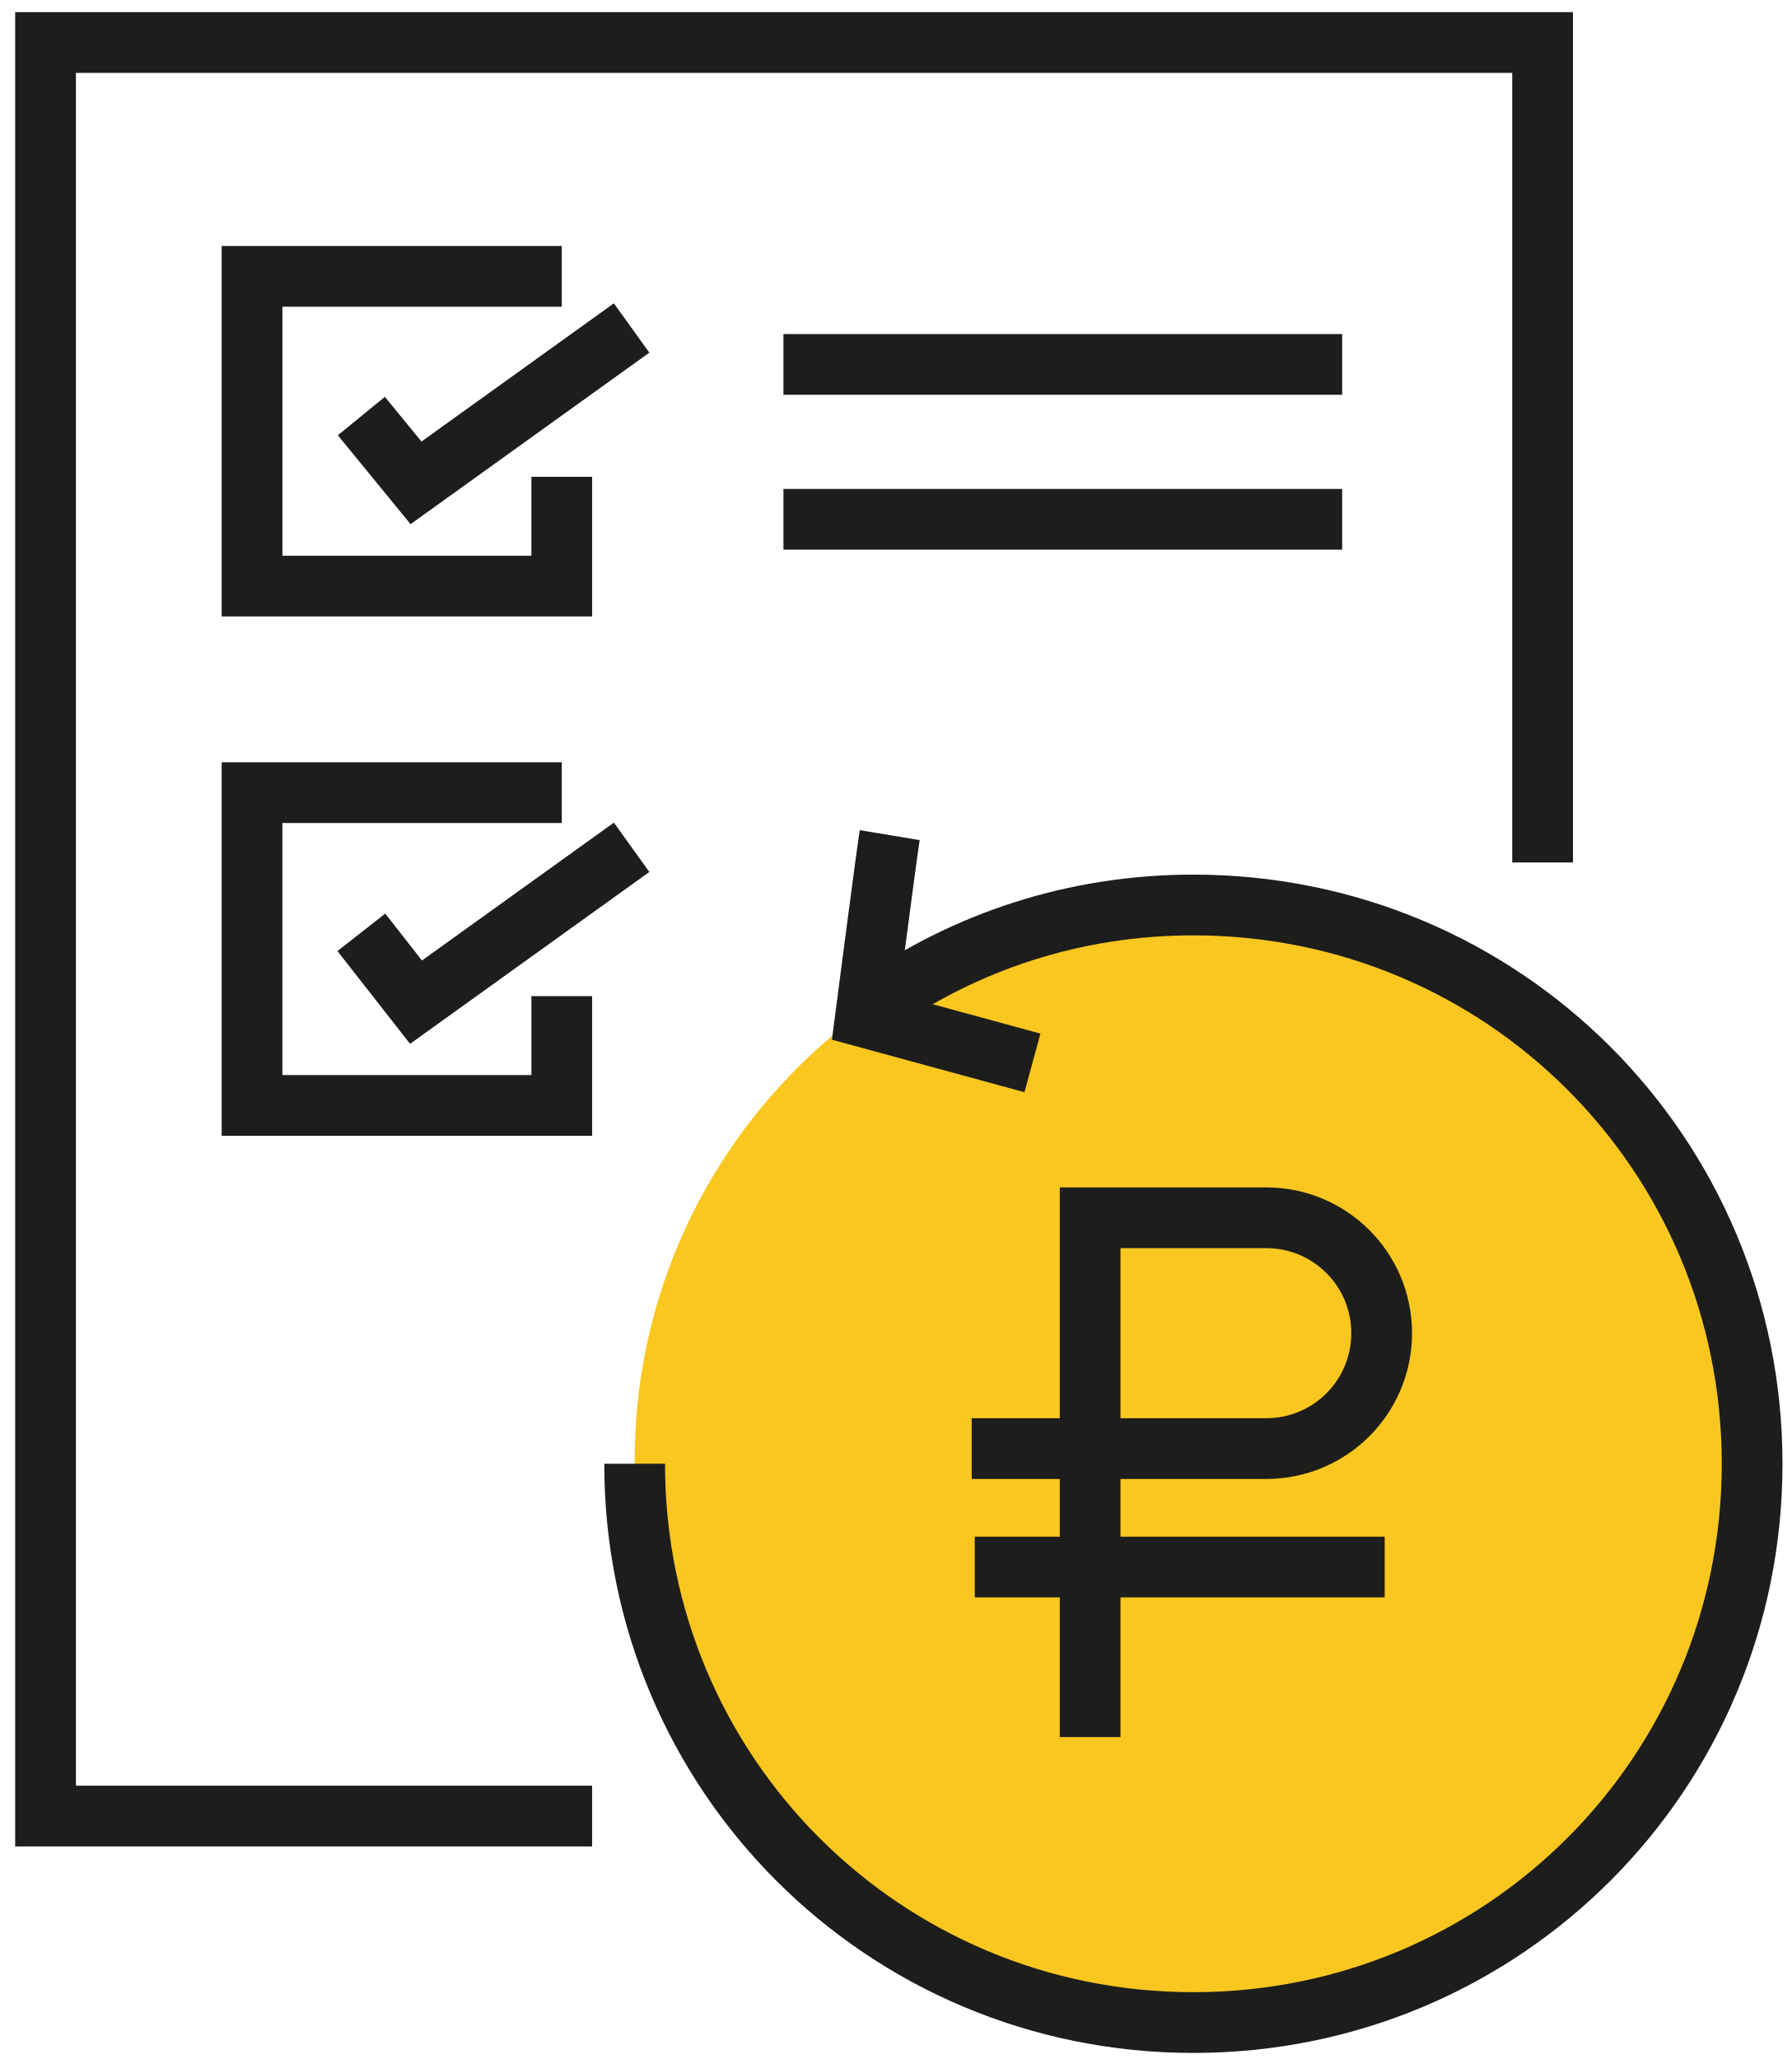
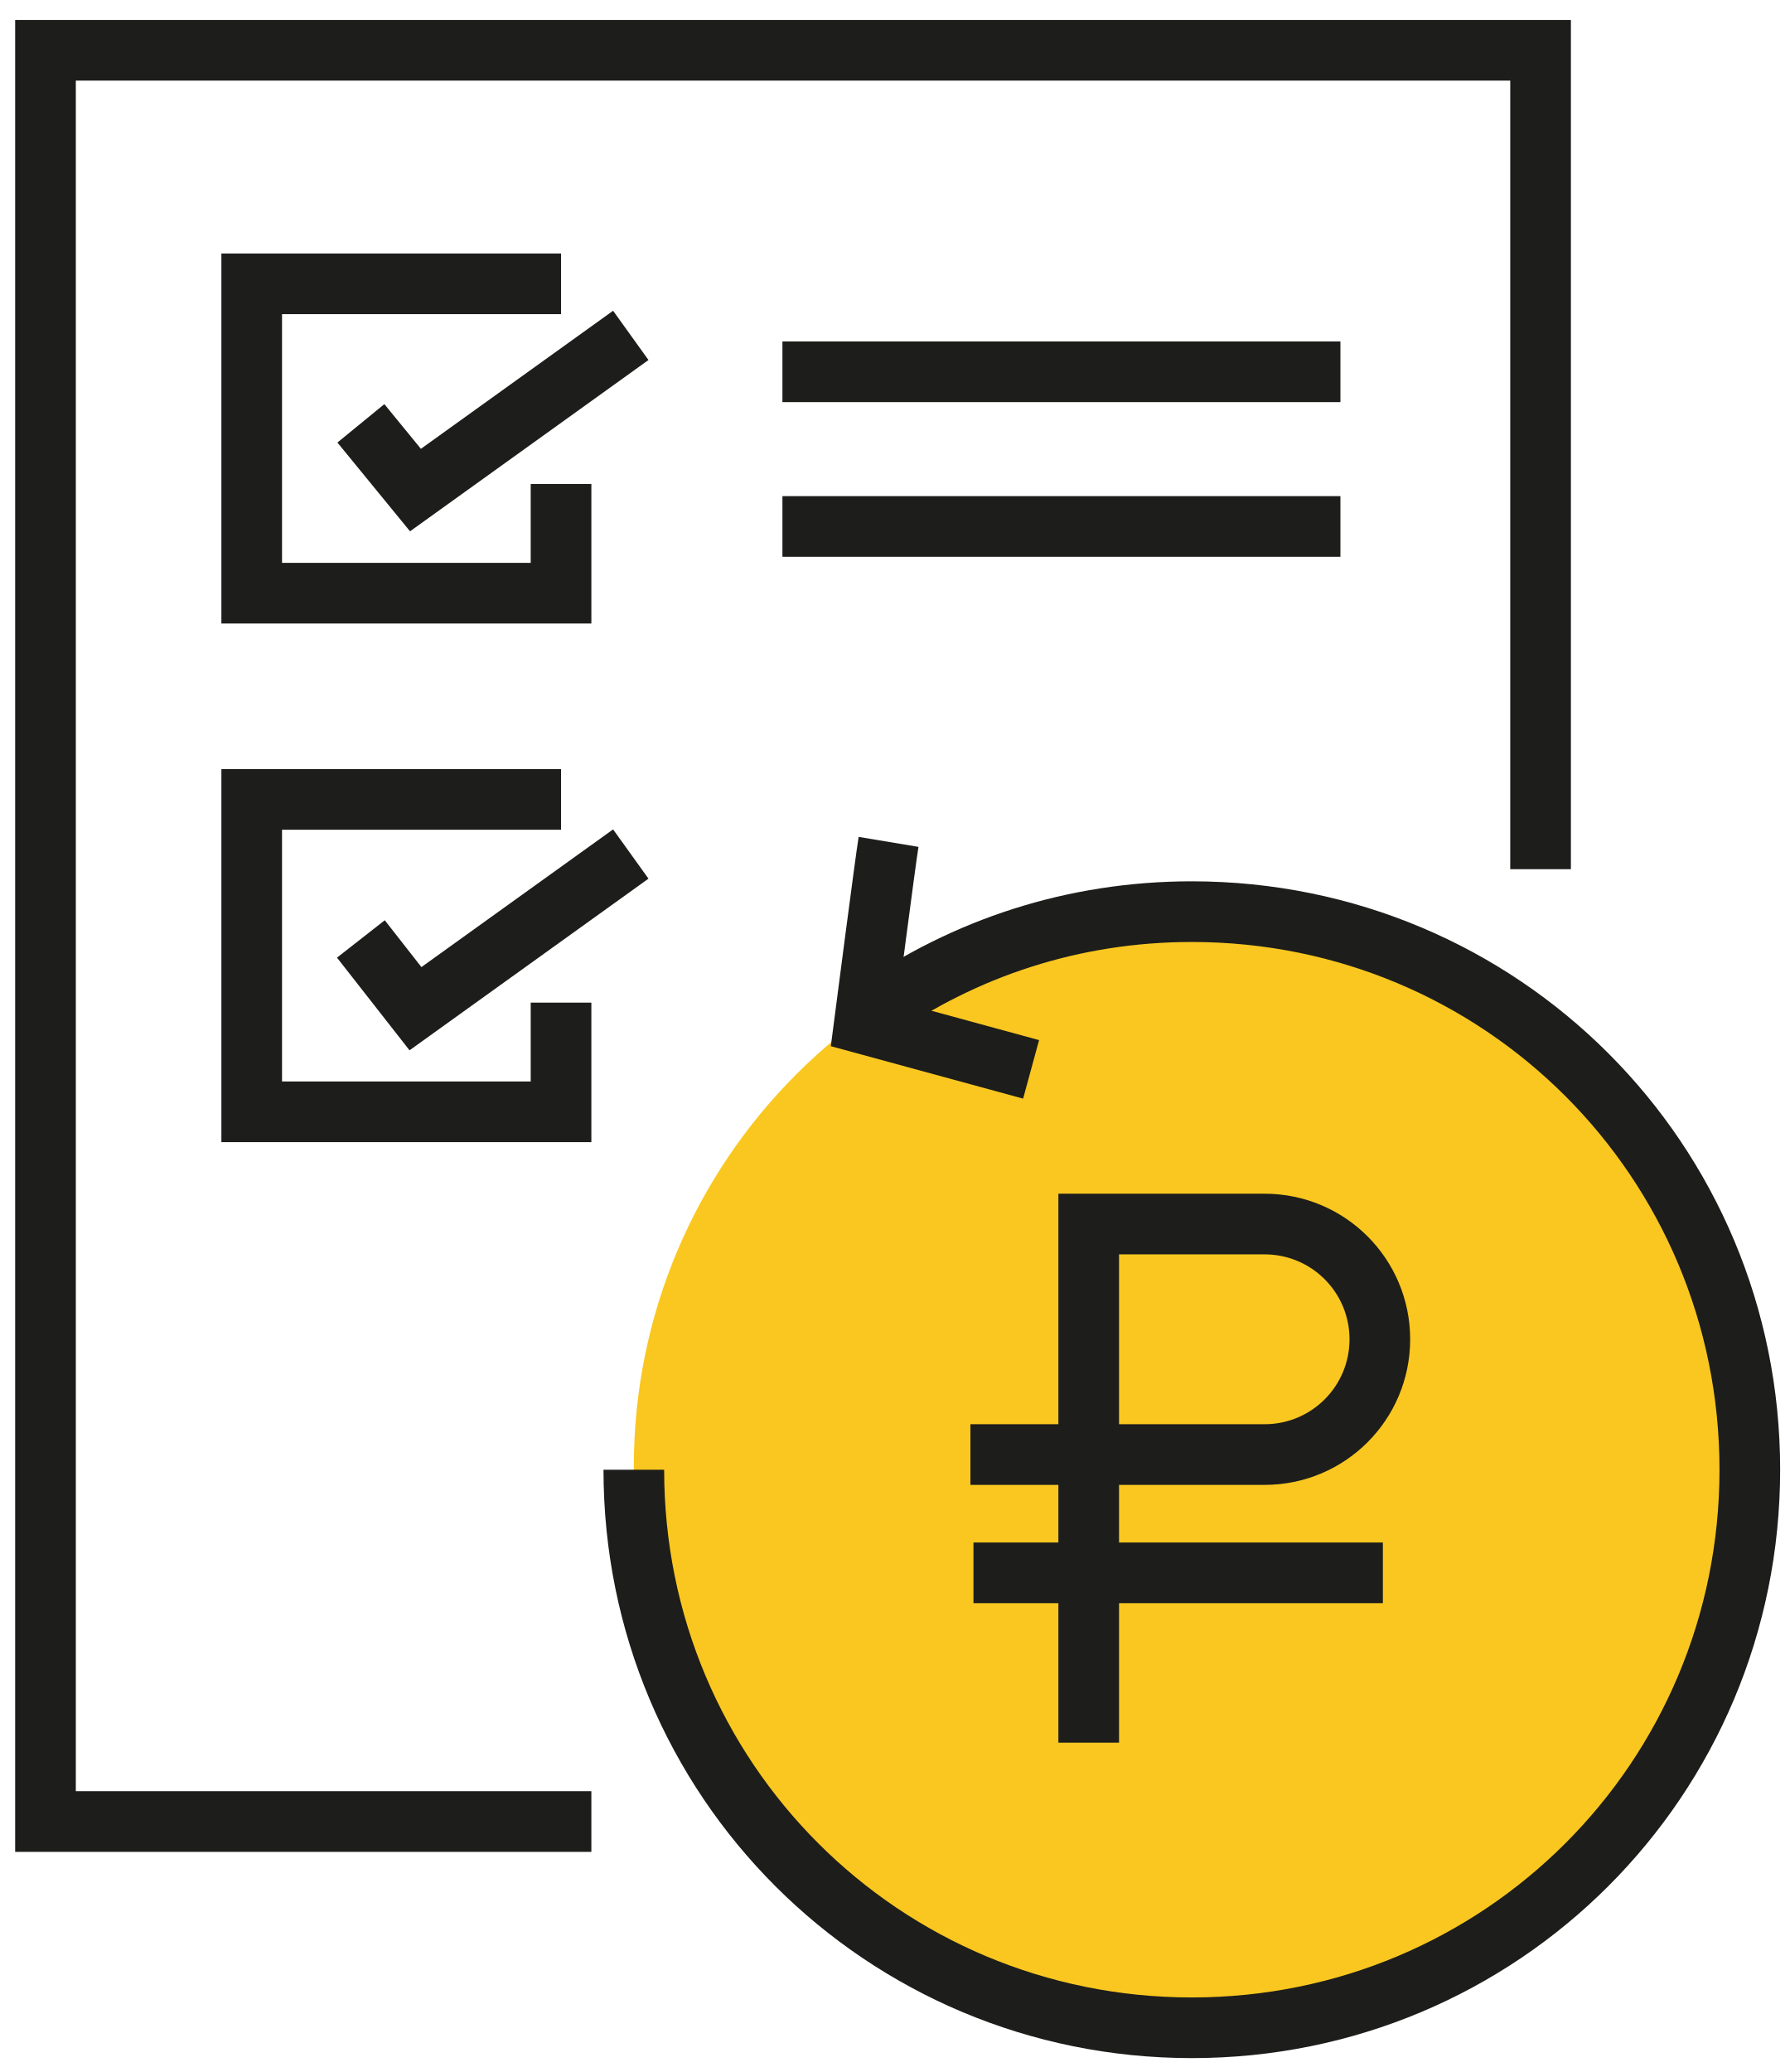
- <svg xmlns="http://www.w3.org/2000/svg" viewBox="0 0 59 67.8">
+ <svg xmlns="http://www.w3.org/2000/svg" width="38" height="44" viewBox="0 0 59 67.8">
  <circle fill="#F9C720" cx="39.2" cy="48.1" r="18.3" />
  <g fill="none" stroke="#1D1D1B" stroke-width="2" stroke-miterlimit="10">
    <path d="M19.5 59.8h-18V1.4h49.3v27" />
    <path d="M18.5 15.7v3.6H8.3V9.1h10.2" />
    <path d="M11.9 13.7l1.8 2.2 7.1-5.1m-2.3 22v3.6H8.3V26.1h10.2" />
    <path d="M11.9 30.7l1.8 2.3 7.1-5.1m15.1 29.3V40.1h5.8c2.1 0 3.8 1.7 3.8 3.8 0 2.1-1.7 3.8-3.8 3.8H32m.1 3.9h13.5" />
    <path d="M20.9 48.2c0 10.2 8.2 18.4 18.4 18.4s18.4-8.2 18.4-18.4-8.2-18.4-18.4-18.4c-3.9 0-7.5 1.2-10.5 3.3" />
    <path d="M29.3 27.5c-.1.6-.8 6-.8 6L34 35m-8.2-23h18.4m-18.4 5.1h18.4" />
  </g>
</svg>
